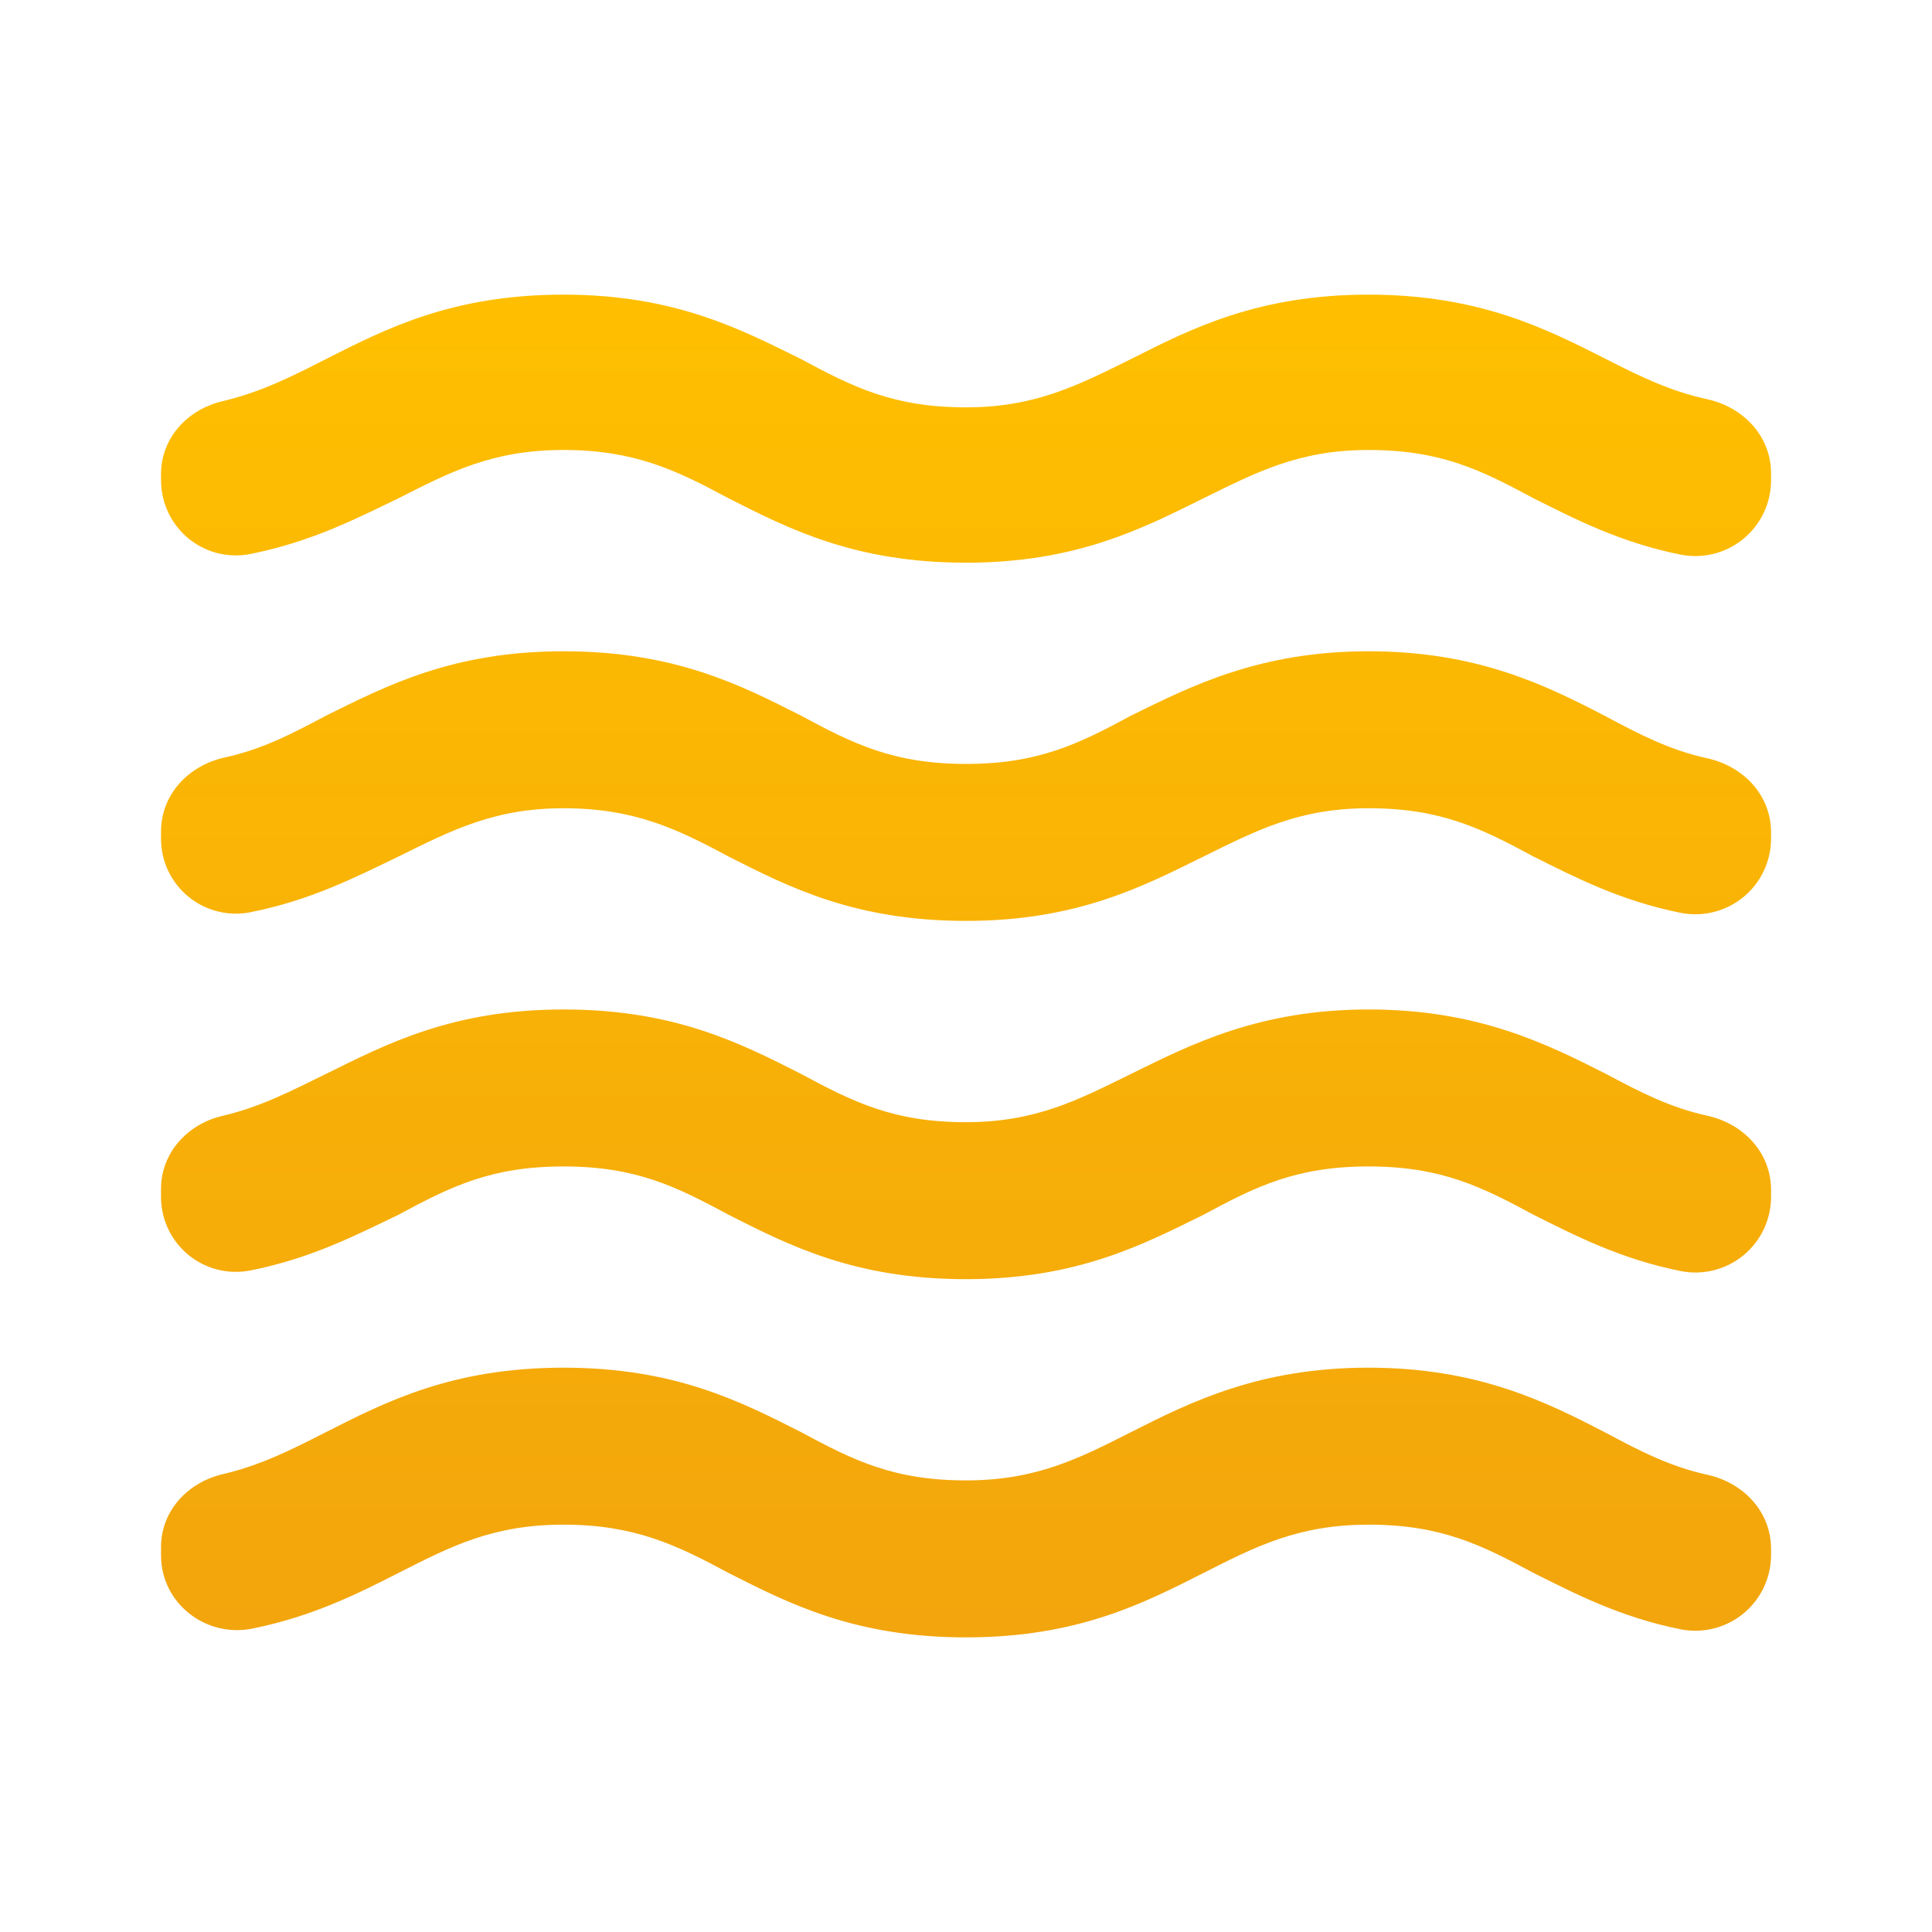
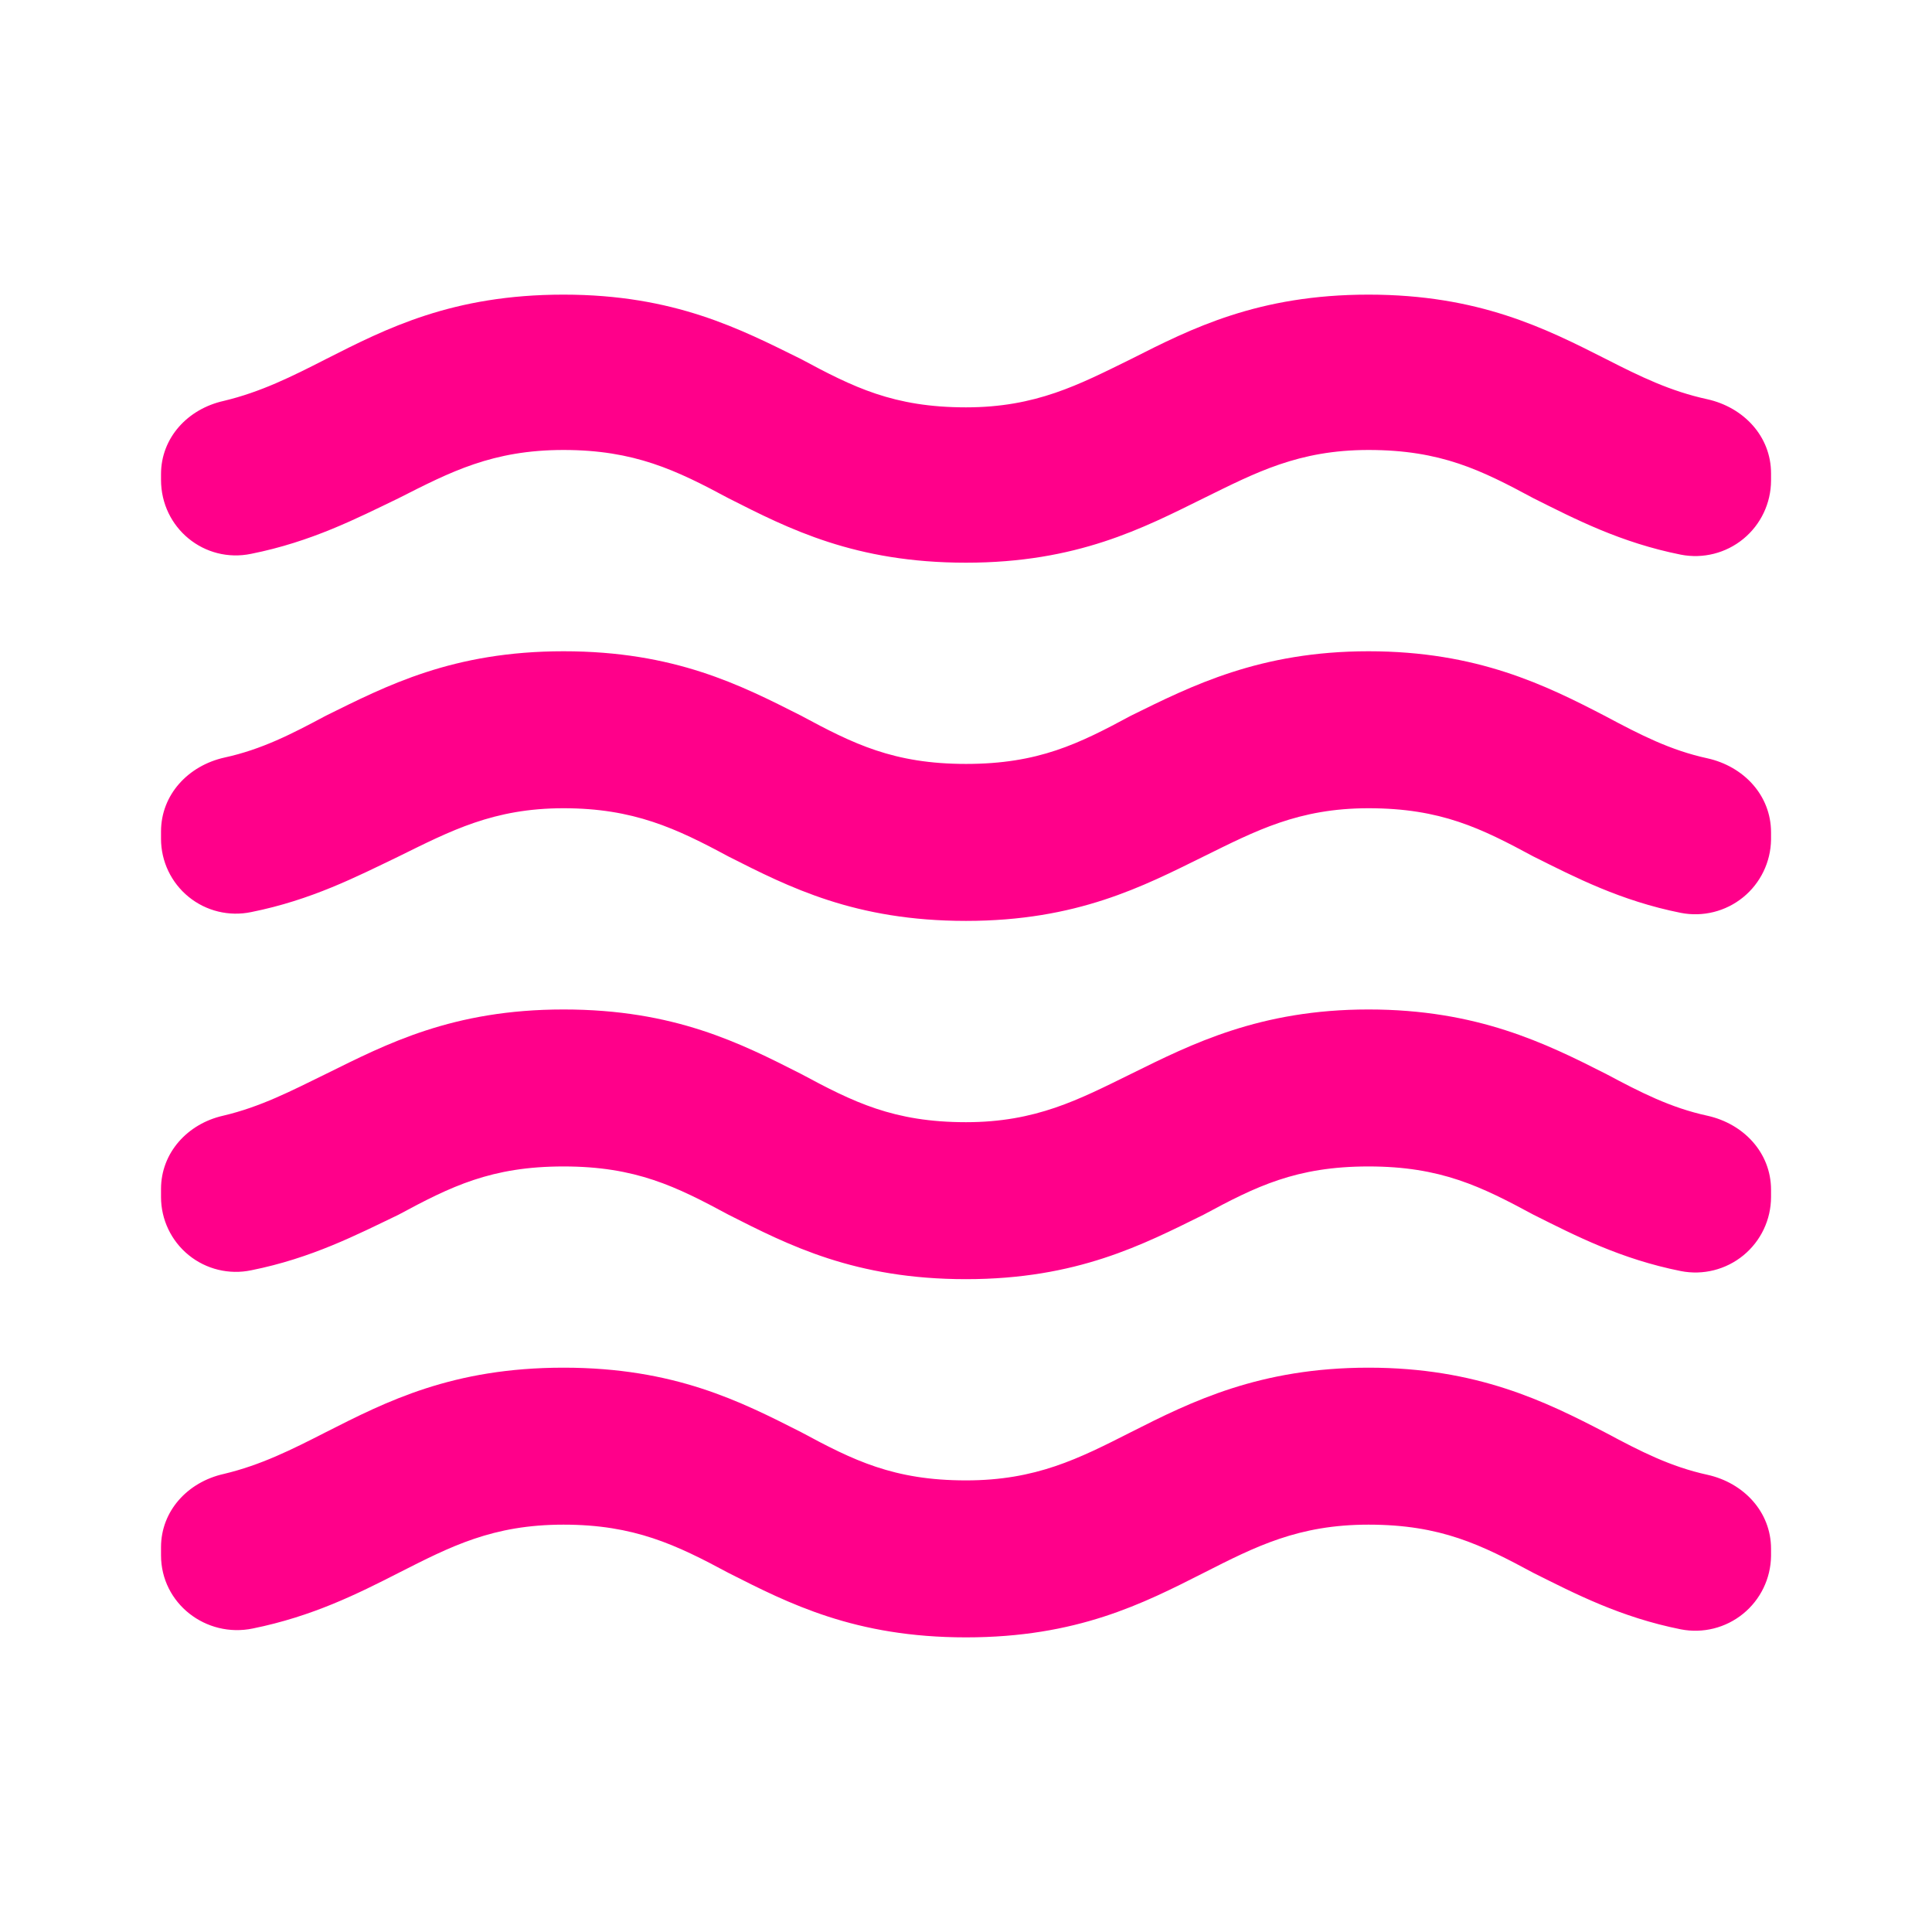
<svg xmlns="http://www.w3.org/2000/svg" width="32" height="32" fill="none">
  <path d="M22.667 22.653c-1.8 0-2.933.56-3.933 1.067-.867.44-1.574.8-2.734.8-1.2 0-1.866-.333-2.733-.8-1-.507-2.093-1.067-3.933-1.067-1.84 0-2.934.56-3.934 1.067-.573.293-1.08.547-1.693.693-.6.134-1.04.614-1.04 1.214v.133c0 .8.747 1.373 1.52 1.213.987-.2 1.733-.573 2.413-.92.867-.44 1.56-.8 2.734-.8 1.173 0 1.866.334 2.733.8 1 .507 2.093 1.067 3.933 1.067 1.84 0 2.934-.56 3.934-1.067.866-.44 1.573-.8 2.733-.8 1.2 0 1.867.334 2.733.8.694.347 1.44.734 2.44.934a1.254 1.254 0 0 0 1.494-1.214v-.12c0-.613-.454-1.093-1.054-1.226-.613-.134-1.106-.387-1.68-.694-1-.52-2.133-1.08-3.933-1.08Zm0-5.933c-1.8 0-2.933.573-3.933 1.067-.867.426-1.574.8-2.734.8-1.2 0-1.866-.334-2.733-.8-1-.507-2.093-1.067-3.933-1.067-1.84 0-2.934.573-3.934 1.067-.573.28-1.08.546-1.706.693-.587.133-1.027.613-1.027 1.213v.134A1.24 1.24 0 0 0 4.16 21.04c1-.2 1.747-.587 2.44-.92.867-.467 1.534-.8 2.734-.8s1.866.333 2.733.8c1 .507 2.093 1.067 3.933 1.067 1.84 0 2.934-.574 3.934-1.067.866-.467 1.533-.8 2.733-.8 1.2 0 1.867.333 2.733.8.694.347 1.44.733 2.44.933a1.252 1.252 0 0 0 1.494-1.226v-.12c0-.614-.454-1.094-1.054-1.227-.613-.133-1.106-.387-1.68-.693-1-.507-2.133-1.067-3.933-1.067ZM26.6 5.947c-1-.507-2.106-1.067-3.933-1.067s-2.933.56-3.933 1.067c-.867.426-1.574.8-2.734.8-1.2 0-1.866-.334-2.733-.8-1-.494-2.093-1.067-3.933-1.067-1.84 0-2.934.56-3.934 1.067-.573.293-1.08.546-1.693.693-.6.133-1.04.613-1.04 1.213v.094c0 .8.72 1.386 1.493 1.226 1-.2 1.747-.586 2.44-.92.867-.44 1.56-.8 2.734-.8 1.173 0 1.866.334 2.733.8 1 .507 2.093 1.067 3.933 1.067 1.84 0 2.934-.573 3.934-1.067.866-.426 1.573-.8 2.733-.8 1.2 0 1.867.334 2.733.8.694.347 1.44.734 2.44.934a1.254 1.254 0 0 0 1.494-1.227v-.12c0-.613-.454-1.093-1.054-1.227-.613-.133-1.106-.373-1.68-.666Zm-3.933 4.84c-1.8 0-2.933.573-3.933 1.066-.867.467-1.534.8-2.734.8s-1.866-.333-2.733-.8c-1-.506-2.093-1.066-3.933-1.066-1.84 0-2.934.573-3.934 1.066-.573.307-1.066.56-1.68.694-.6.133-1.053.613-1.053 1.226v.12a1.24 1.24 0 0 0 1.493 1.214c1-.2 1.747-.587 2.44-.92.867-.427 1.574-.8 2.734-.8s1.866.333 2.733.8c1 .506 2.093 1.066 3.933 1.066 1.84 0 2.934-.573 3.934-1.066.866-.427 1.573-.8 2.733-.8 1.2 0 1.867.333 2.733.8.694.346 1.44.733 2.44.933a1.254 1.254 0 0 0 1.494-1.213v-.12c0-.614-.454-1.094-1.054-1.227-.613-.133-1.106-.387-1.68-.693-1-.52-2.133-1.08-3.933-1.08Z" fill="url(#a)" />
  <defs>
    <linearGradient id="a" x1="16" y1="4.88" x2="16" y2="27.12" gradientUnits="userSpaceOnUse">
-       <stop stop-color="#FFBF00" />
-       <stop offset="1" stop-color="#F2A50C" />
+       <stop stop-color="#ff008a" />
+       <stop offset="1" stop-color="#ff008a" />
    </linearGradient>
  </defs>
</svg>
